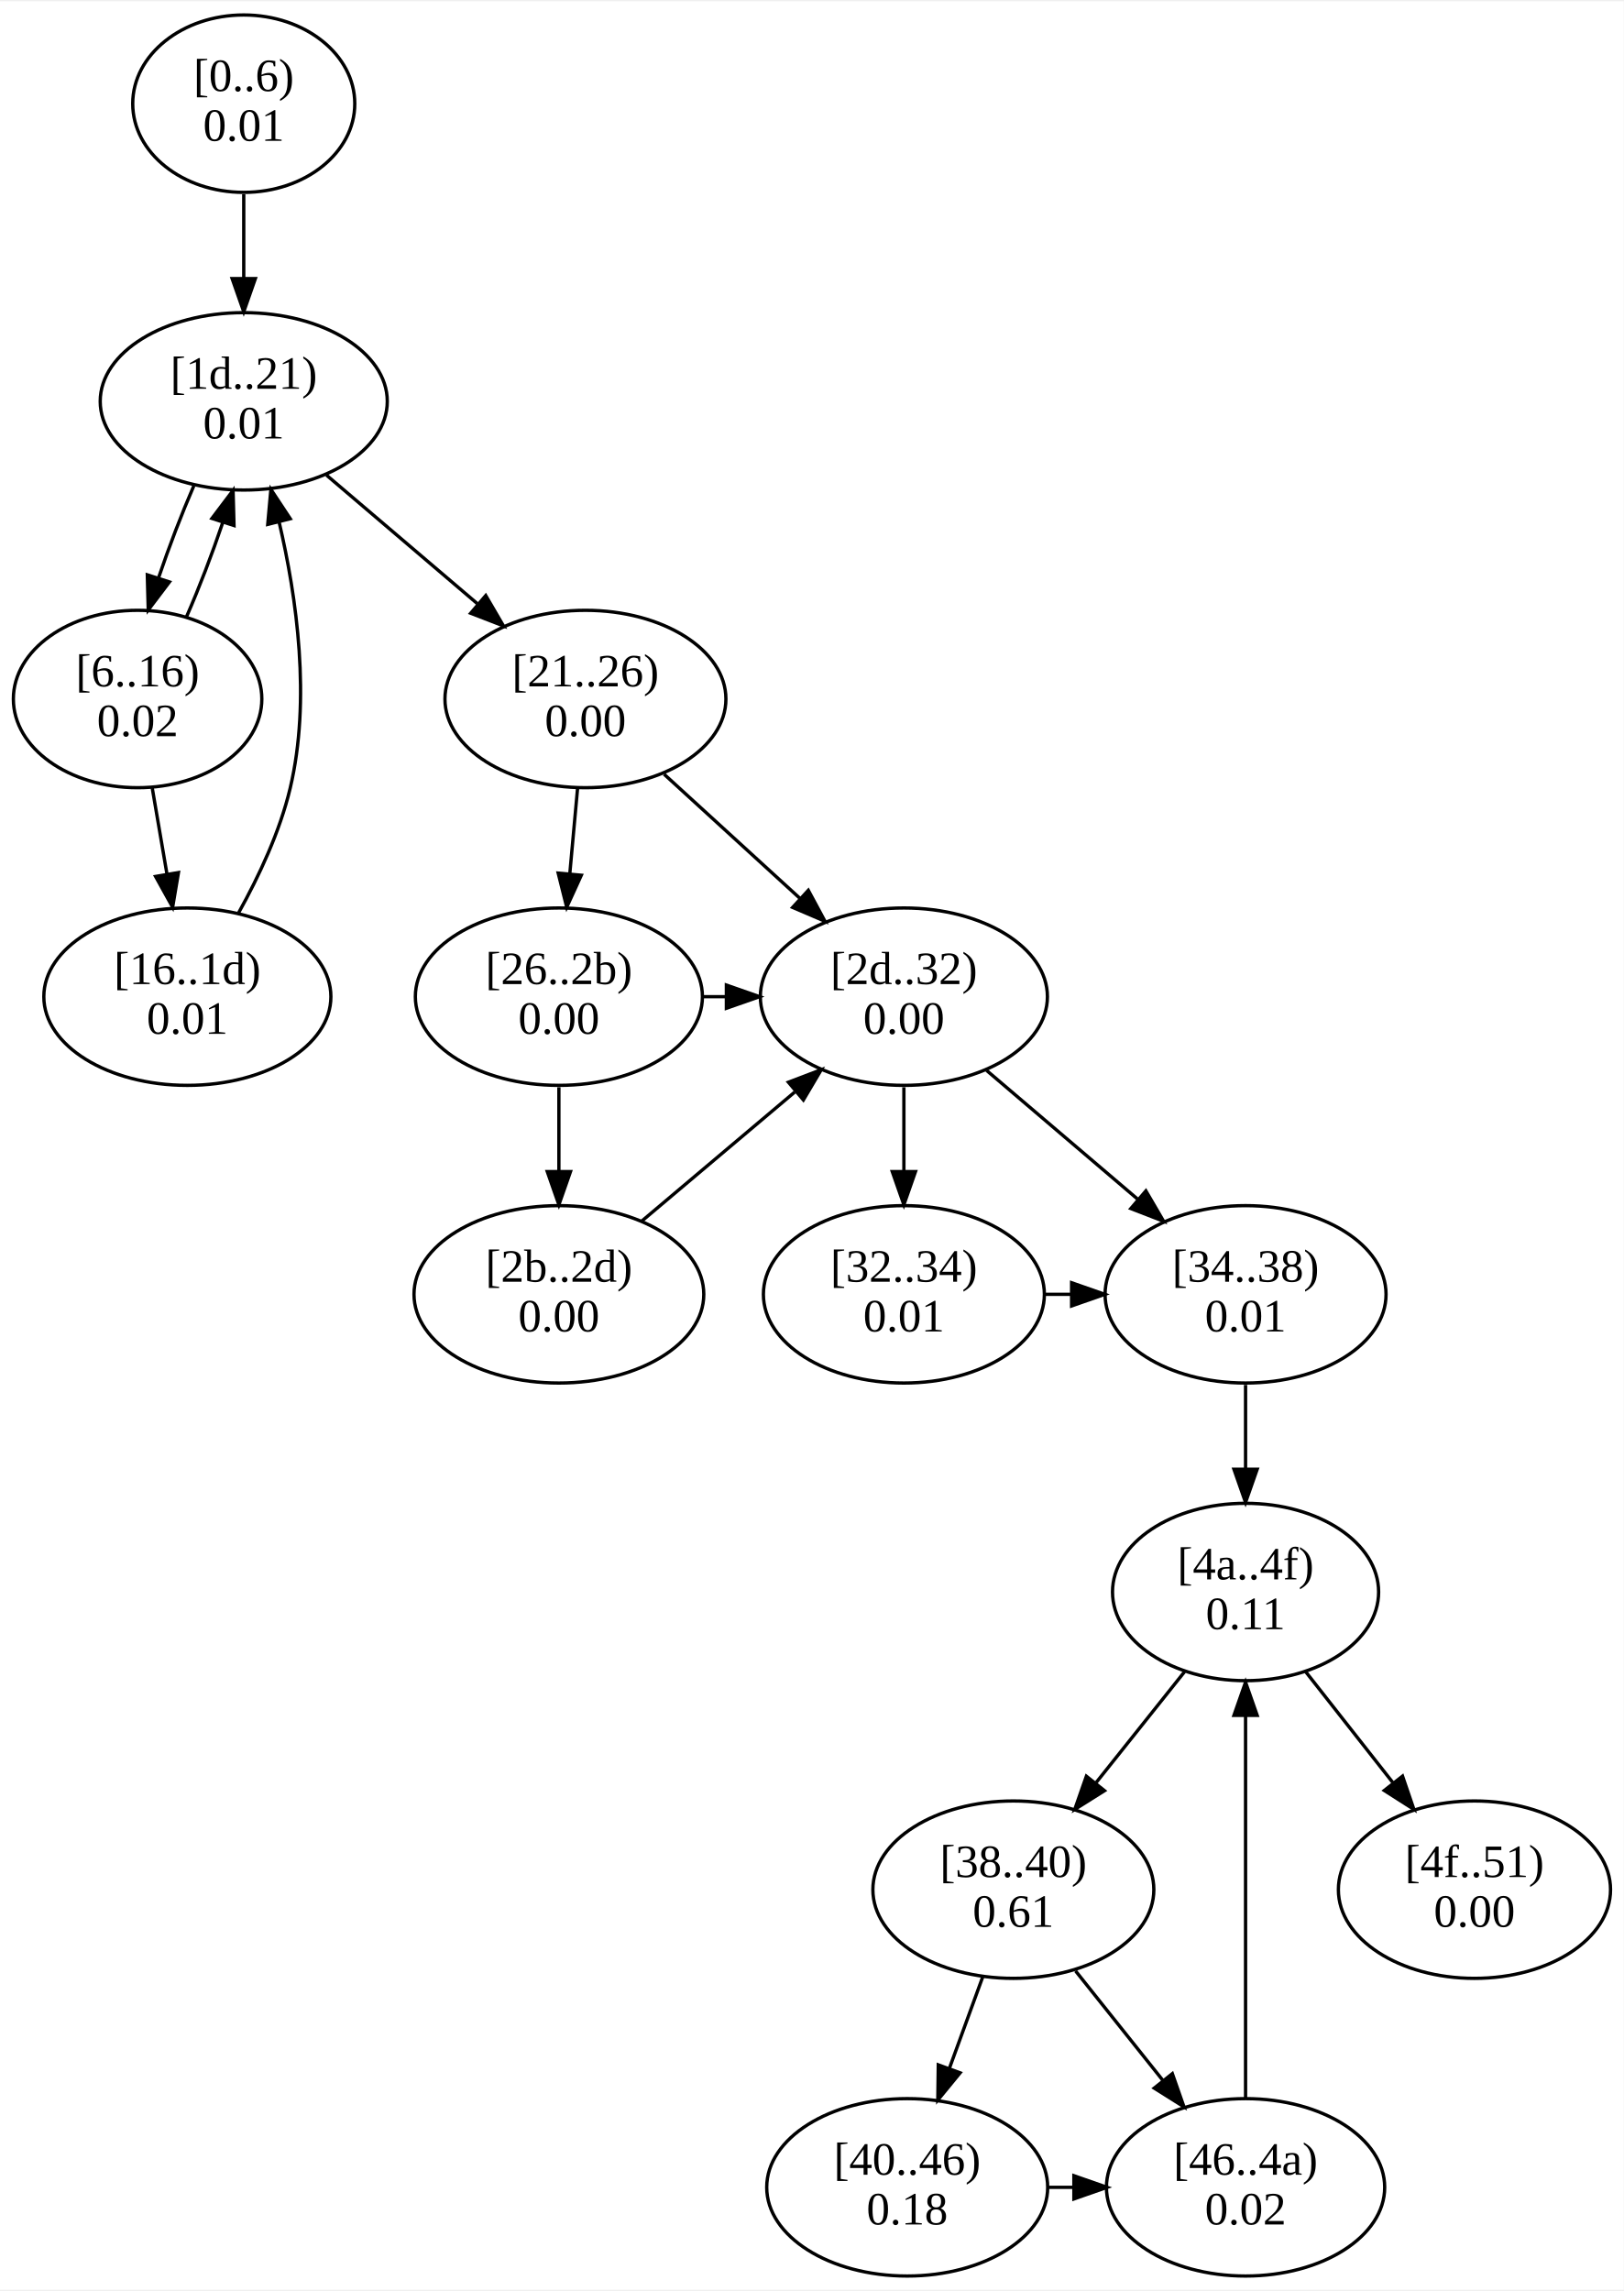
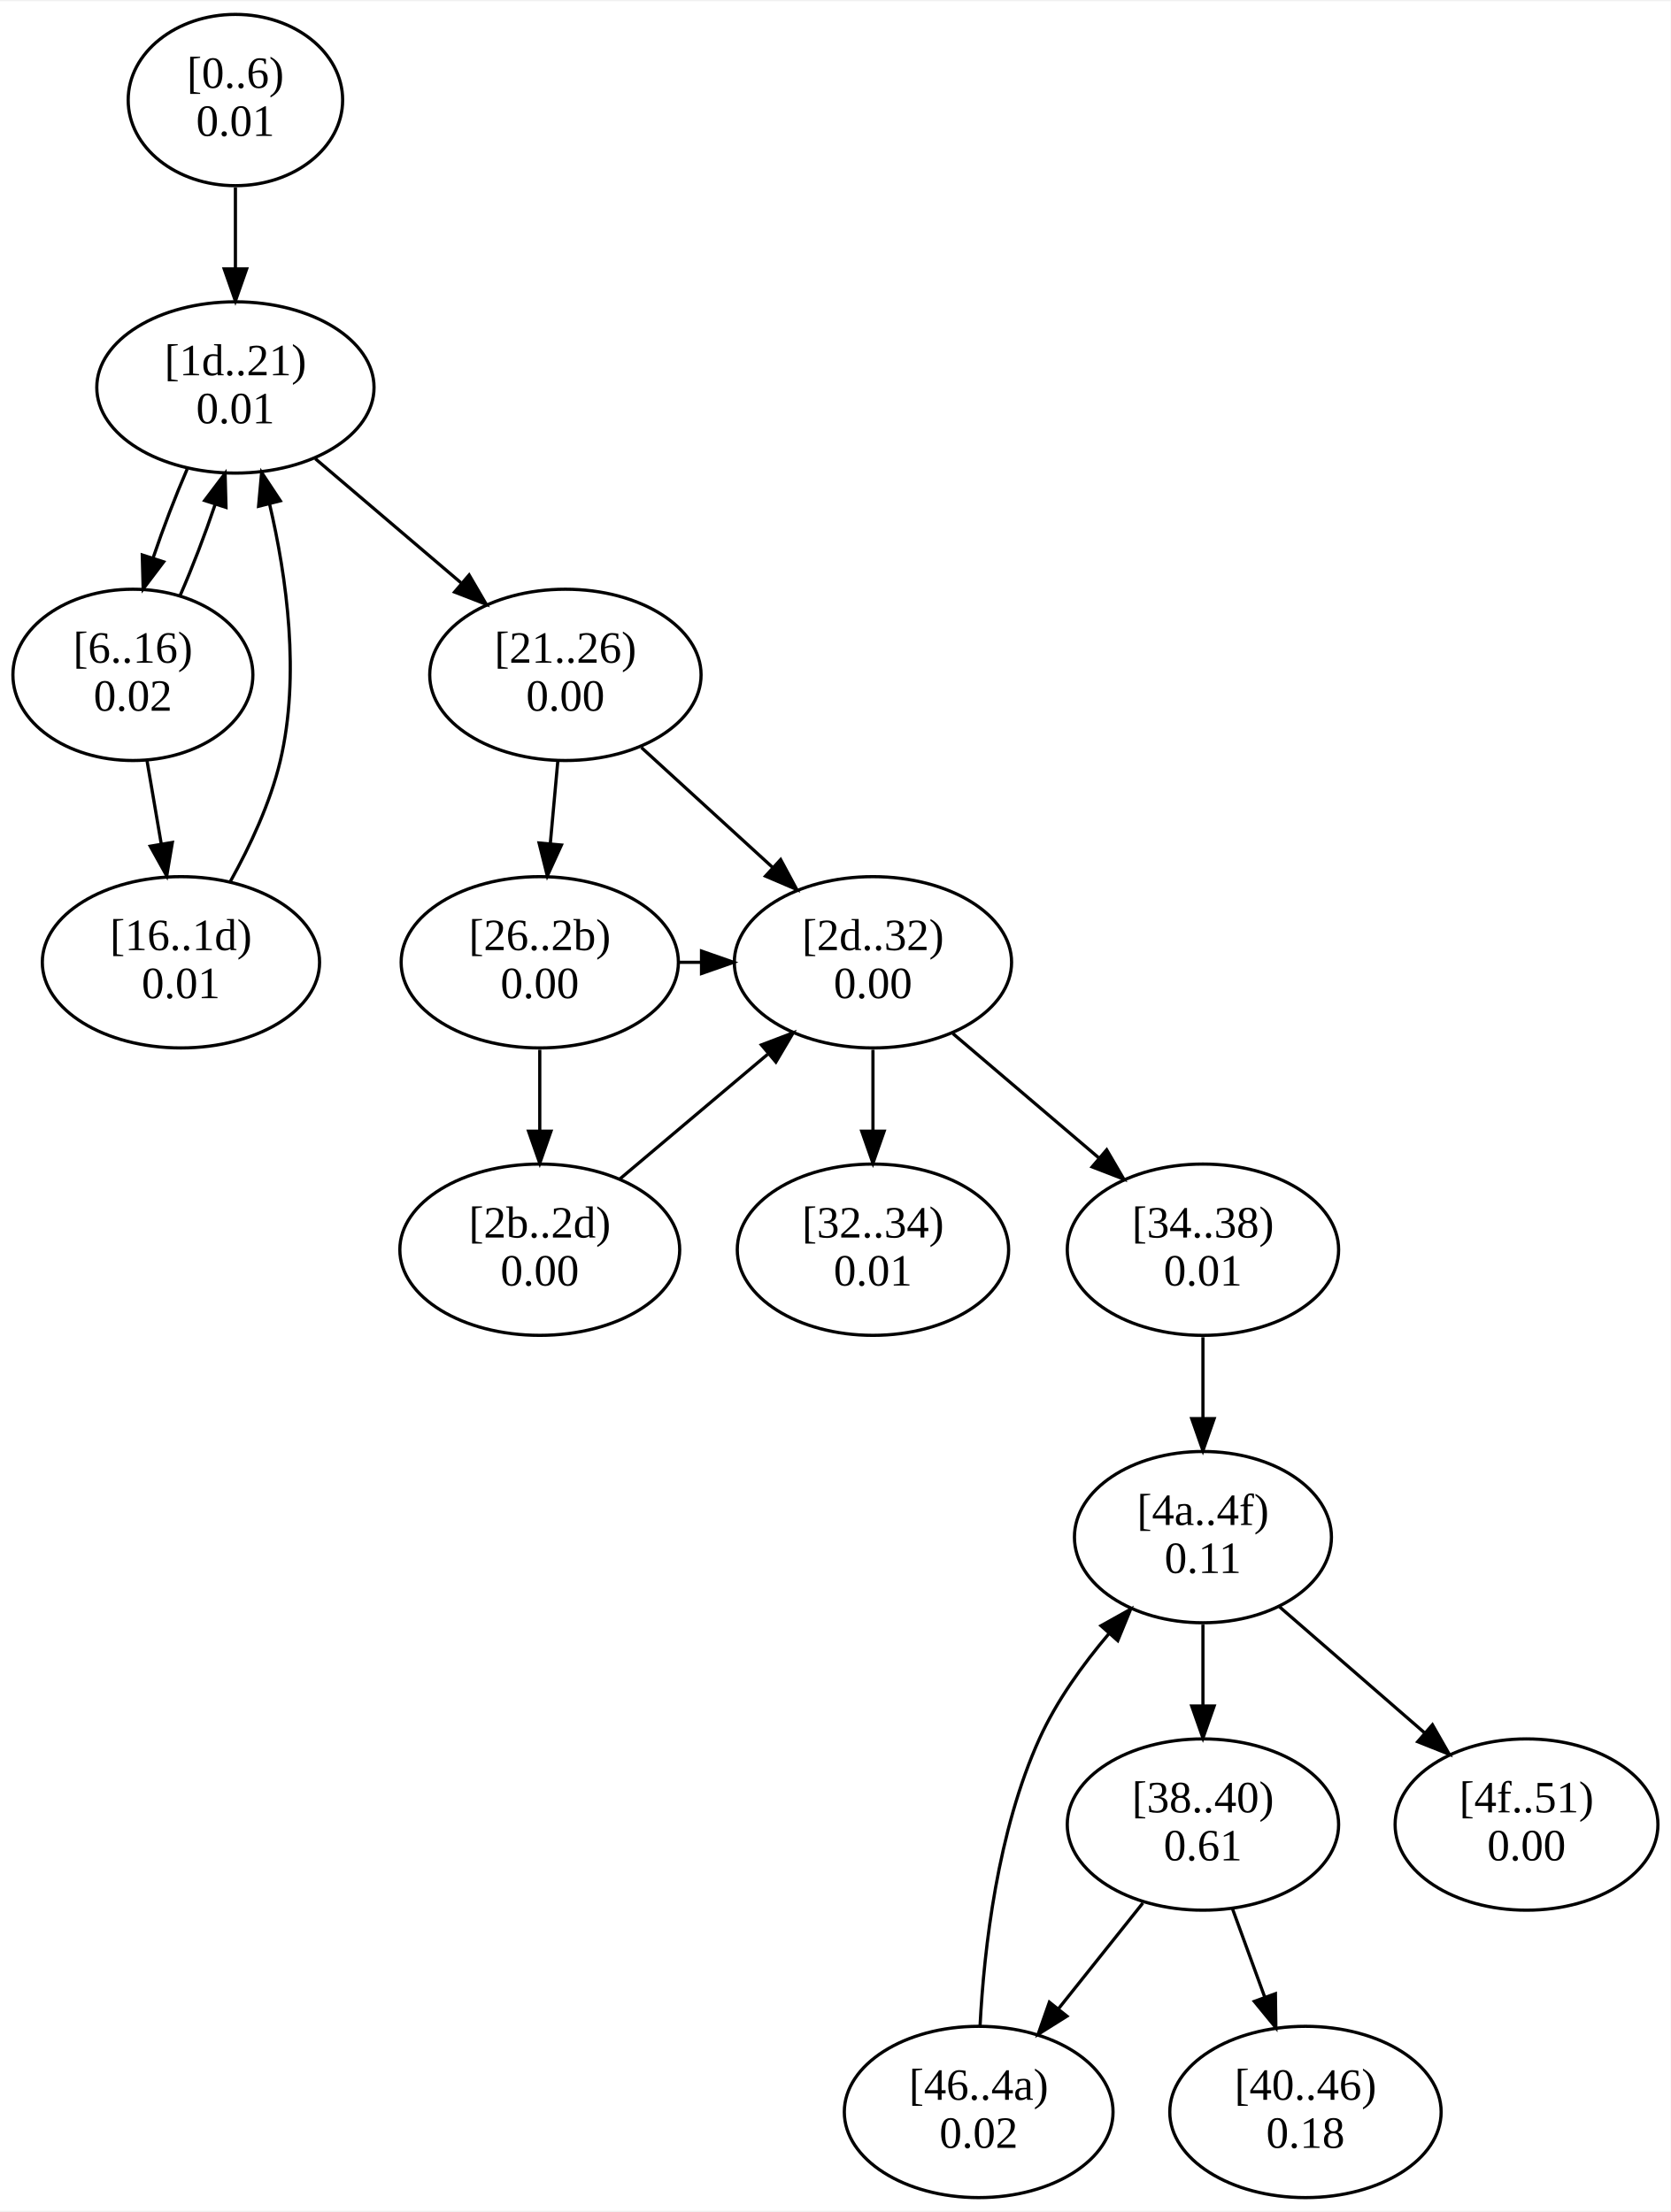
- <svg xmlns="http://www.w3.org/2000/svg" width="489pt" height="690pt" viewBox="0.00 0.00 489.49 689.92">
+ <svg xmlns="http://www.w3.org/2000/svg" width="521pt" height="690pt" viewBox="0.00 0.00 521.49 689.92">
  <g id="graph0" class="graph" transform="scale(1 1) rotate(0) translate(4 685.92)">
-     <polygon fill="white" stroke="transparent" points="-4,4 -4,-685.92 485.49,-685.92 485.49,4 -4,4" />
+     <polygon fill="white" stroke="transparent" points="-4,4 -4,-685.92 517.49,-685.92 517.49,4 -4,4" />
    <g id="node1" class="node">
      <ellipse fill="none" stroke="black" cx="69.48" cy="-655.05" rx="33.47" ry="26.74" />
      <text text-anchor="middle" x="69.48" y="-658.85" font-family="Times New Roman,serif" font-size="14.00">[0..6)</text>
      <text text-anchor="middle" x="69.48" y="-643.85" font-family="Times New Roman,serif" font-size="14.00">0.01</text>
    </g>
    <g id="node4" class="node">
      <ellipse fill="none" stroke="black" cx="69.48" cy="-565.31" rx="43.27" ry="26.74" />
      <text text-anchor="middle" x="69.48" y="-569.11" font-family="Times New Roman,serif" font-size="14.00">[1d..21)</text>
      <text text-anchor="middle" x="69.48" y="-554.11" font-family="Times New Roman,serif" font-size="14.00">0.01</text>
    </g>
    <g id="edge1" class="edge">
      <path fill="none" stroke="black" d="M69.48,-627.73C69.48,-619.76 69.48,-610.87 69.48,-602.38" />
      <polygon fill="black" stroke="black" points="72.98,-602.31 69.48,-592.31 65.98,-602.31 72.98,-602.31" />
    </g>
    <g id="node2" class="node">
      <ellipse fill="none" stroke="black" cx="37.48" cy="-475.57" rx="37.45" ry="26.74" />
      <text text-anchor="middle" x="37.48" y="-479.37" font-family="Times New Roman,serif" font-size="14.00">[6..16)</text>
      <text text-anchor="middle" x="37.48" y="-464.37" font-family="Times New Roman,serif" font-size="14.00">0.02</text>
    </g>
    <g id="node3" class="node">
      <ellipse fill="none" stroke="black" cx="52.48" cy="-385.83" rx="43.27" ry="26.74" />
      <text text-anchor="middle" x="52.48" y="-389.63" font-family="Times New Roman,serif" font-size="14.00">[16..1d)</text>
      <text text-anchor="middle" x="52.48" y="-374.63" font-family="Times New Roman,serif" font-size="14.00">0.01</text>
    </g>
    <g id="edge3" class="edge">
      <path fill="none" stroke="black" d="M41.9,-448.72C43.29,-440.58 44.85,-431.44 46.34,-422.74" />
      <polygon fill="black" stroke="black" points="49.8,-423.25 48.04,-412.8 42.9,-422.07 49.8,-423.25" />
    </g>
    <g id="edge2" class="edge">
      <path fill="none" stroke="black" d="M52.26,-500.44C56.08,-509.18 59.94,-519.26 63.16,-528.8" />
      <polygon fill="black" stroke="black" points="59.88,-530.01 66.26,-538.46 66.54,-527.87 59.88,-530.01" />
    </g>
    <g id="edge4" class="edge">
      <path fill="none" stroke="black" d="M67.93,-411.11C74.06,-422.13 80.38,-435.61 83.48,-448.7 89.76,-475.27 85.52,-505.97 80.11,-529.05" />
      <polygon fill="black" stroke="black" points="76.71,-528.21 77.66,-538.76 83.5,-529.92 76.71,-528.21" />
    </g>
    <g id="edge5" class="edge">
      <path fill="none" stroke="black" d="M54.44,-539.87C50.73,-531.31 46.98,-521.5 43.83,-512.21" />
      <polygon fill="black" stroke="black" points="47.08,-510.86 40.69,-502.41 40.41,-513 47.08,-510.86" />
    </g>
    <g id="node5" class="node">
      <ellipse fill="none" stroke="black" cx="172.48" cy="-475.57" rx="42.35" ry="26.74" />
      <text text-anchor="middle" x="172.48" y="-479.37" font-family="Times New Roman,serif" font-size="14.00">[21..26)</text>
      <text text-anchor="middle" x="172.48" y="-464.37" font-family="Times New Roman,serif" font-size="14.00">0.00</text>
    </g>
    <g id="edge6" class="edge">
      <path fill="none" stroke="black" d="M94.41,-543.07C108.07,-531.43 125.17,-516.87 139.88,-504.33" />
      <polygon fill="black" stroke="black" points="142.43,-506.76 147.77,-497.61 137.89,-501.43 142.43,-506.76" />
    </g>
    <g id="node6" class="node">
      <ellipse fill="none" stroke="black" cx="164.48" cy="-385.83" rx="43.27" ry="26.74" />
      <text text-anchor="middle" x="164.48" y="-389.63" font-family="Times New Roman,serif" font-size="14.00">[26..2b)</text>
      <text text-anchor="middle" x="164.48" y="-374.63" font-family="Times New Roman,serif" font-size="14.00">0.00</text>
    </g>
    <g id="edge8" class="edge">
      <path fill="none" stroke="black" d="M170.12,-448.72C169.39,-440.67 168.56,-431.64 167.78,-423.02" />
      <polygon fill="black" stroke="black" points="171.24,-422.44 166.84,-412.8 164.27,-423.08 171.24,-422.44" />
    </g>
    <g id="node8" class="node">
      <ellipse fill="none" stroke="black" cx="268.48" cy="-385.83" rx="43.27" ry="26.74" />
      <text text-anchor="middle" x="268.48" y="-389.63" font-family="Times New Roman,serif" font-size="14.00">[2d..32)</text>
      <text text-anchor="middle" x="268.48" y="-374.63" font-family="Times New Roman,serif" font-size="14.00">0.00</text>
    </g>
    <g id="edge7" class="edge">
      <path fill="none" stroke="black" d="M196.21,-452.88C208.55,-441.6 223.81,-427.66 237.11,-415.5" />
      <polygon fill="black" stroke="black" points="239.67,-417.9 244.69,-408.57 234.94,-412.74 239.67,-417.9" />
    </g>
    <g id="node7" class="node">
      <ellipse fill="none" stroke="black" cx="164.48" cy="-296.09" rx="43.68" ry="26.74" />
      <text text-anchor="middle" x="164.48" y="-299.89" font-family="Times New Roman,serif" font-size="14.00">[2b..2d)</text>
      <text text-anchor="middle" x="164.48" y="-284.89" font-family="Times New Roman,serif" font-size="14.00">0.00</text>
    </g>
    <g id="edge10" class="edge">
      <path fill="none" stroke="black" d="M164.48,-358.51C164.48,-350.54 164.48,-341.65 164.48,-333.16" />
      <polygon fill="black" stroke="black" points="167.98,-333.09 164.48,-323.09 160.98,-333.09 167.98,-333.09" />
    </g>
    <g id="edge9" class="edge">
      <path fill="none" stroke="black" d="M207.95,-385.83C210.25,-385.83 212.56,-385.83 214.86,-385.83" />
      <polygon fill="black" stroke="black" points="214.97,-389.33 224.97,-385.83 214.97,-382.33 214.97,-389.33" />
    </g>
    <g id="edge11" class="edge">
      <path fill="none" stroke="black" d="M189.54,-318.24C203.36,-329.9 220.68,-344.51 235.58,-357.08" />
      <polygon fill="black" stroke="black" points="233.67,-360.04 243.57,-363.81 238.18,-354.69 233.67,-360.04" />
    </g>
    <g id="node9" class="node">
      <ellipse fill="none" stroke="black" cx="268.48" cy="-296.09" rx="42.35" ry="26.74" />
      <text text-anchor="middle" x="268.48" y="-299.89" font-family="Times New Roman,serif" font-size="14.00">[32..34)</text>
      <text text-anchor="middle" x="268.48" y="-284.89" font-family="Times New Roman,serif" font-size="14.00">0.01</text>
    </g>
    <g id="edge13" class="edge">
      <path fill="none" stroke="black" d="M268.48,-358.51C268.48,-350.54 268.48,-341.65 268.48,-333.16" />
      <polygon fill="black" stroke="black" points="271.98,-333.09 268.48,-323.09 264.98,-333.09 271.98,-333.09" />
    </g>
    <g id="node10" class="node">
      <ellipse fill="none" stroke="black" cx="371.48" cy="-296.09" rx="42.35" ry="26.74" />
      <text text-anchor="middle" x="371.48" y="-299.89" font-family="Times New Roman,serif" font-size="14.00">[34..38)</text>
      <text text-anchor="middle" x="371.48" y="-284.89" font-family="Times New Roman,serif" font-size="14.00">0.01</text>
    </g>
    <g id="edge12" class="edge">
      <path fill="none" stroke="black" d="M293.41,-363.59C307.07,-351.95 324.17,-337.39 338.88,-324.85" />
      <polygon fill="black" stroke="black" points="341.43,-327.28 346.77,-318.13 336.89,-321.95 341.43,-327.28" />
    </g>
-     <g id="edge14" class="edge">
-       <path fill="none" stroke="black" d="M311.13,-296.09C313.74,-296.09 316.35,-296.09 318.96,-296.09" />
-       <polygon fill="black" stroke="black" points="319.04,-299.59 329.04,-296.09 319.04,-292.59 319.04,-299.59" />
-     </g>
    <g id="node14" class="node">
      <ellipse fill="none" stroke="black" cx="371.48" cy="-206.35" rx="40.11" ry="26.74" />
      <text text-anchor="middle" x="371.48" y="-210.15" font-family="Times New Roman,serif" font-size="14.00">[4a..4f)</text>
      <text text-anchor="middle" x="371.48" y="-195.15" font-family="Times New Roman,serif" font-size="14.00">0.11</text>
    </g>
-     <g id="edge15" class="edge">
+     <g id="edge14" class="edge">
      <path fill="none" stroke="black" d="M371.48,-268.77C371.48,-260.8 371.48,-251.91 371.48,-243.42" />
      <polygon fill="black" stroke="black" points="374.98,-243.35 371.48,-233.35 367.98,-243.35 374.98,-243.35" />
    </g>
    <g id="node11" class="node">
-       <ellipse fill="none" stroke="black" cx="301.48" cy="-116.61" rx="42.35" ry="26.74" />
-       <text text-anchor="middle" x="301.48" y="-120.41" font-family="Times New Roman,serif" font-size="14.00">[38..40)</text>
-       <text text-anchor="middle" x="301.48" y="-105.41" font-family="Times New Roman,serif" font-size="14.00">0.61</text>
+       <ellipse fill="none" stroke="black" cx="371.48" cy="-116.61" rx="42.35" ry="26.74" />
+       <text text-anchor="middle" x="371.48" y="-120.41" font-family="Times New Roman,serif" font-size="14.00">[38..40)</text>
+       <text text-anchor="middle" x="371.48" y="-105.41" font-family="Times New Roman,serif" font-size="14.00">0.61</text>
    </g>
    <g id="node12" class="node">
-       <ellipse fill="none" stroke="black" cx="269.48" cy="-26.87" rx="42.35" ry="26.74" />
-       <text text-anchor="middle" x="269.48" y="-30.67" font-family="Times New Roman,serif" font-size="14.00">[40..46)</text>
-       <text text-anchor="middle" x="269.48" y="-15.67" font-family="Times New Roman,serif" font-size="14.00">0.18</text>
+       <ellipse fill="none" stroke="black" cx="403.48" cy="-26.87" rx="42.35" ry="26.74" />
+       <text text-anchor="middle" x="403.48" y="-30.67" font-family="Times New Roman,serif" font-size="14.00">[40..46)</text>
+       <text text-anchor="middle" x="403.48" y="-15.67" font-family="Times New Roman,serif" font-size="14.00">0.18</text>
+     </g>
+     <g id="edge16" class="edge">
+       <path fill="none" stroke="black" d="M380.73,-90.23C383.85,-81.68 387.39,-71.99 390.73,-62.83" />
+       <polygon fill="black" stroke="black" points="394.1,-63.79 394.24,-53.19 387.53,-61.39 394.1,-63.79" />
+     </g>
+     <g id="node13" class="node">
+       <ellipse fill="none" stroke="black" cx="301.48" cy="-26.87" rx="41.94" ry="26.74" />
+       <text text-anchor="middle" x="301.48" y="-30.67" font-family="Times New Roman,serif" font-size="14.00">[46..4a)</text>
+       <text text-anchor="middle" x="301.48" y="-15.67" font-family="Times New Roman,serif" font-size="14.00">0.02</text>
+     </g>
+     <g id="edge15" class="edge">
+       <path fill="none" stroke="black" d="M352.72,-92.1C344.65,-81.98 335.1,-70.02 326.45,-59.17" />
+       <polygon fill="black" stroke="black" points="329.02,-56.78 320.04,-51.14 323.55,-61.14 329.02,-56.78" />
    </g>
    <g id="edge17" class="edge">
-       <path fill="none" stroke="black" d="M292.22,-90.23C289.1,-81.68 285.57,-71.99 282.23,-62.83" />
-       <polygon fill="black" stroke="black" points="285.43,-61.39 278.71,-53.19 278.85,-63.79 285.43,-61.39" />
-     </g>
-     <g id="node13" class="node">
-       <ellipse fill="none" stroke="black" cx="371.48" cy="-26.87" rx="41.94" ry="26.74" />
-       <text text-anchor="middle" x="371.48" y="-30.67" font-family="Times New Roman,serif" font-size="14.00">[46..4a)</text>
-       <text text-anchor="middle" x="371.48" y="-15.67" font-family="Times New Roman,serif" font-size="14.00">0.02</text>
-     </g>
-     <g id="edge16" class="edge">
-       <path fill="none" stroke="black" d="M320.24,-92.1C328.3,-81.98 337.85,-70.02 346.5,-59.17" />
-       <polygon fill="black" stroke="black" points="349.41,-61.14 352.91,-51.14 343.94,-56.78 349.41,-61.14" />
+       <path fill="none" stroke="black" d="M301.91,-53.78C303.17,-77.98 307.36,-114.59 320.48,-143.48 325.78,-155.17 333.88,-166.46 342.07,-176.13" />
+       <polygon fill="black" stroke="black" points="339.66,-178.68 348.91,-183.84 344.89,-174.03 339.66,-178.68" />
    </g>
    <g id="edge18" class="edge">
-       <path fill="none" stroke="black" d="M312.11,-26.87C314.59,-26.87 317.07,-26.87 319.54,-26.87" />
-       <polygon fill="black" stroke="black" points="319.73,-30.37 329.73,-26.87 319.73,-23.37 319.73,-30.37" />
+       <path fill="none" stroke="black" d="M371.48,-179.03C371.48,-171.06 371.48,-162.17 371.48,-153.68" />
+       <polygon fill="black" stroke="black" points="374.98,-153.61 371.48,-143.61 367.98,-153.61 374.98,-153.61" />
+     </g>
+     <g id="node15" class="node">
+       <ellipse fill="none" stroke="black" cx="472.48" cy="-116.61" rx="41.02" ry="26.74" />
+       <text text-anchor="middle" x="472.48" y="-120.41" font-family="Times New Roman,serif" font-size="14.00">[4f..51)</text>
+       <text text-anchor="middle" x="472.48" y="-105.41" font-family="Times New Roman,serif" font-size="14.00">0.00</text>
    </g>
    <g id="edge19" class="edge">
-       <path fill="none" stroke="black" d="M371.48,-53.88C371.48,-84.29 371.48,-134.84 371.48,-169.09" />
-       <polygon fill="black" stroke="black" points="367.98,-169.16 371.48,-179.16 374.98,-169.16 367.98,-169.16" />
-     </g>
-     <g id="edge20" class="edge">
-       <path fill="none" stroke="black" d="M353.08,-182.3C344.95,-172.1 335.26,-159.95 326.48,-148.95" />
-       <polygon fill="black" stroke="black" points="328.96,-146.45 319.99,-140.81 323.49,-150.81 328.96,-146.45" />
-     </g>
-     <g id="node15" class="node">
-       <ellipse fill="none" stroke="black" cx="440.48" cy="-116.61" rx="41.02" ry="26.74" />
-       <text text-anchor="middle" x="440.48" y="-120.41" font-family="Times New Roman,serif" font-size="14.00">[4f..51)</text>
-       <text text-anchor="middle" x="440.48" y="-105.41" font-family="Times New Roman,serif" font-size="14.00">0.00</text>
-     </g>
-     <g id="edge21" class="edge">
-       <path fill="none" stroke="black" d="M389.61,-182.3C397.62,-172.1 407.18,-159.95 415.83,-148.95" />
-       <polygon fill="black" stroke="black" points="418.8,-150.84 422.23,-140.81 413.3,-146.51 418.8,-150.84" />
+       <path fill="none" stroke="black" d="M395.41,-184.56C408.9,-172.84 425.92,-158.06 440.53,-145.36" />
+       <polygon fill="black" stroke="black" points="443.11,-147.76 448.36,-138.56 438.52,-142.47 443.11,-147.76" />
    </g>
  </g>
</svg>
